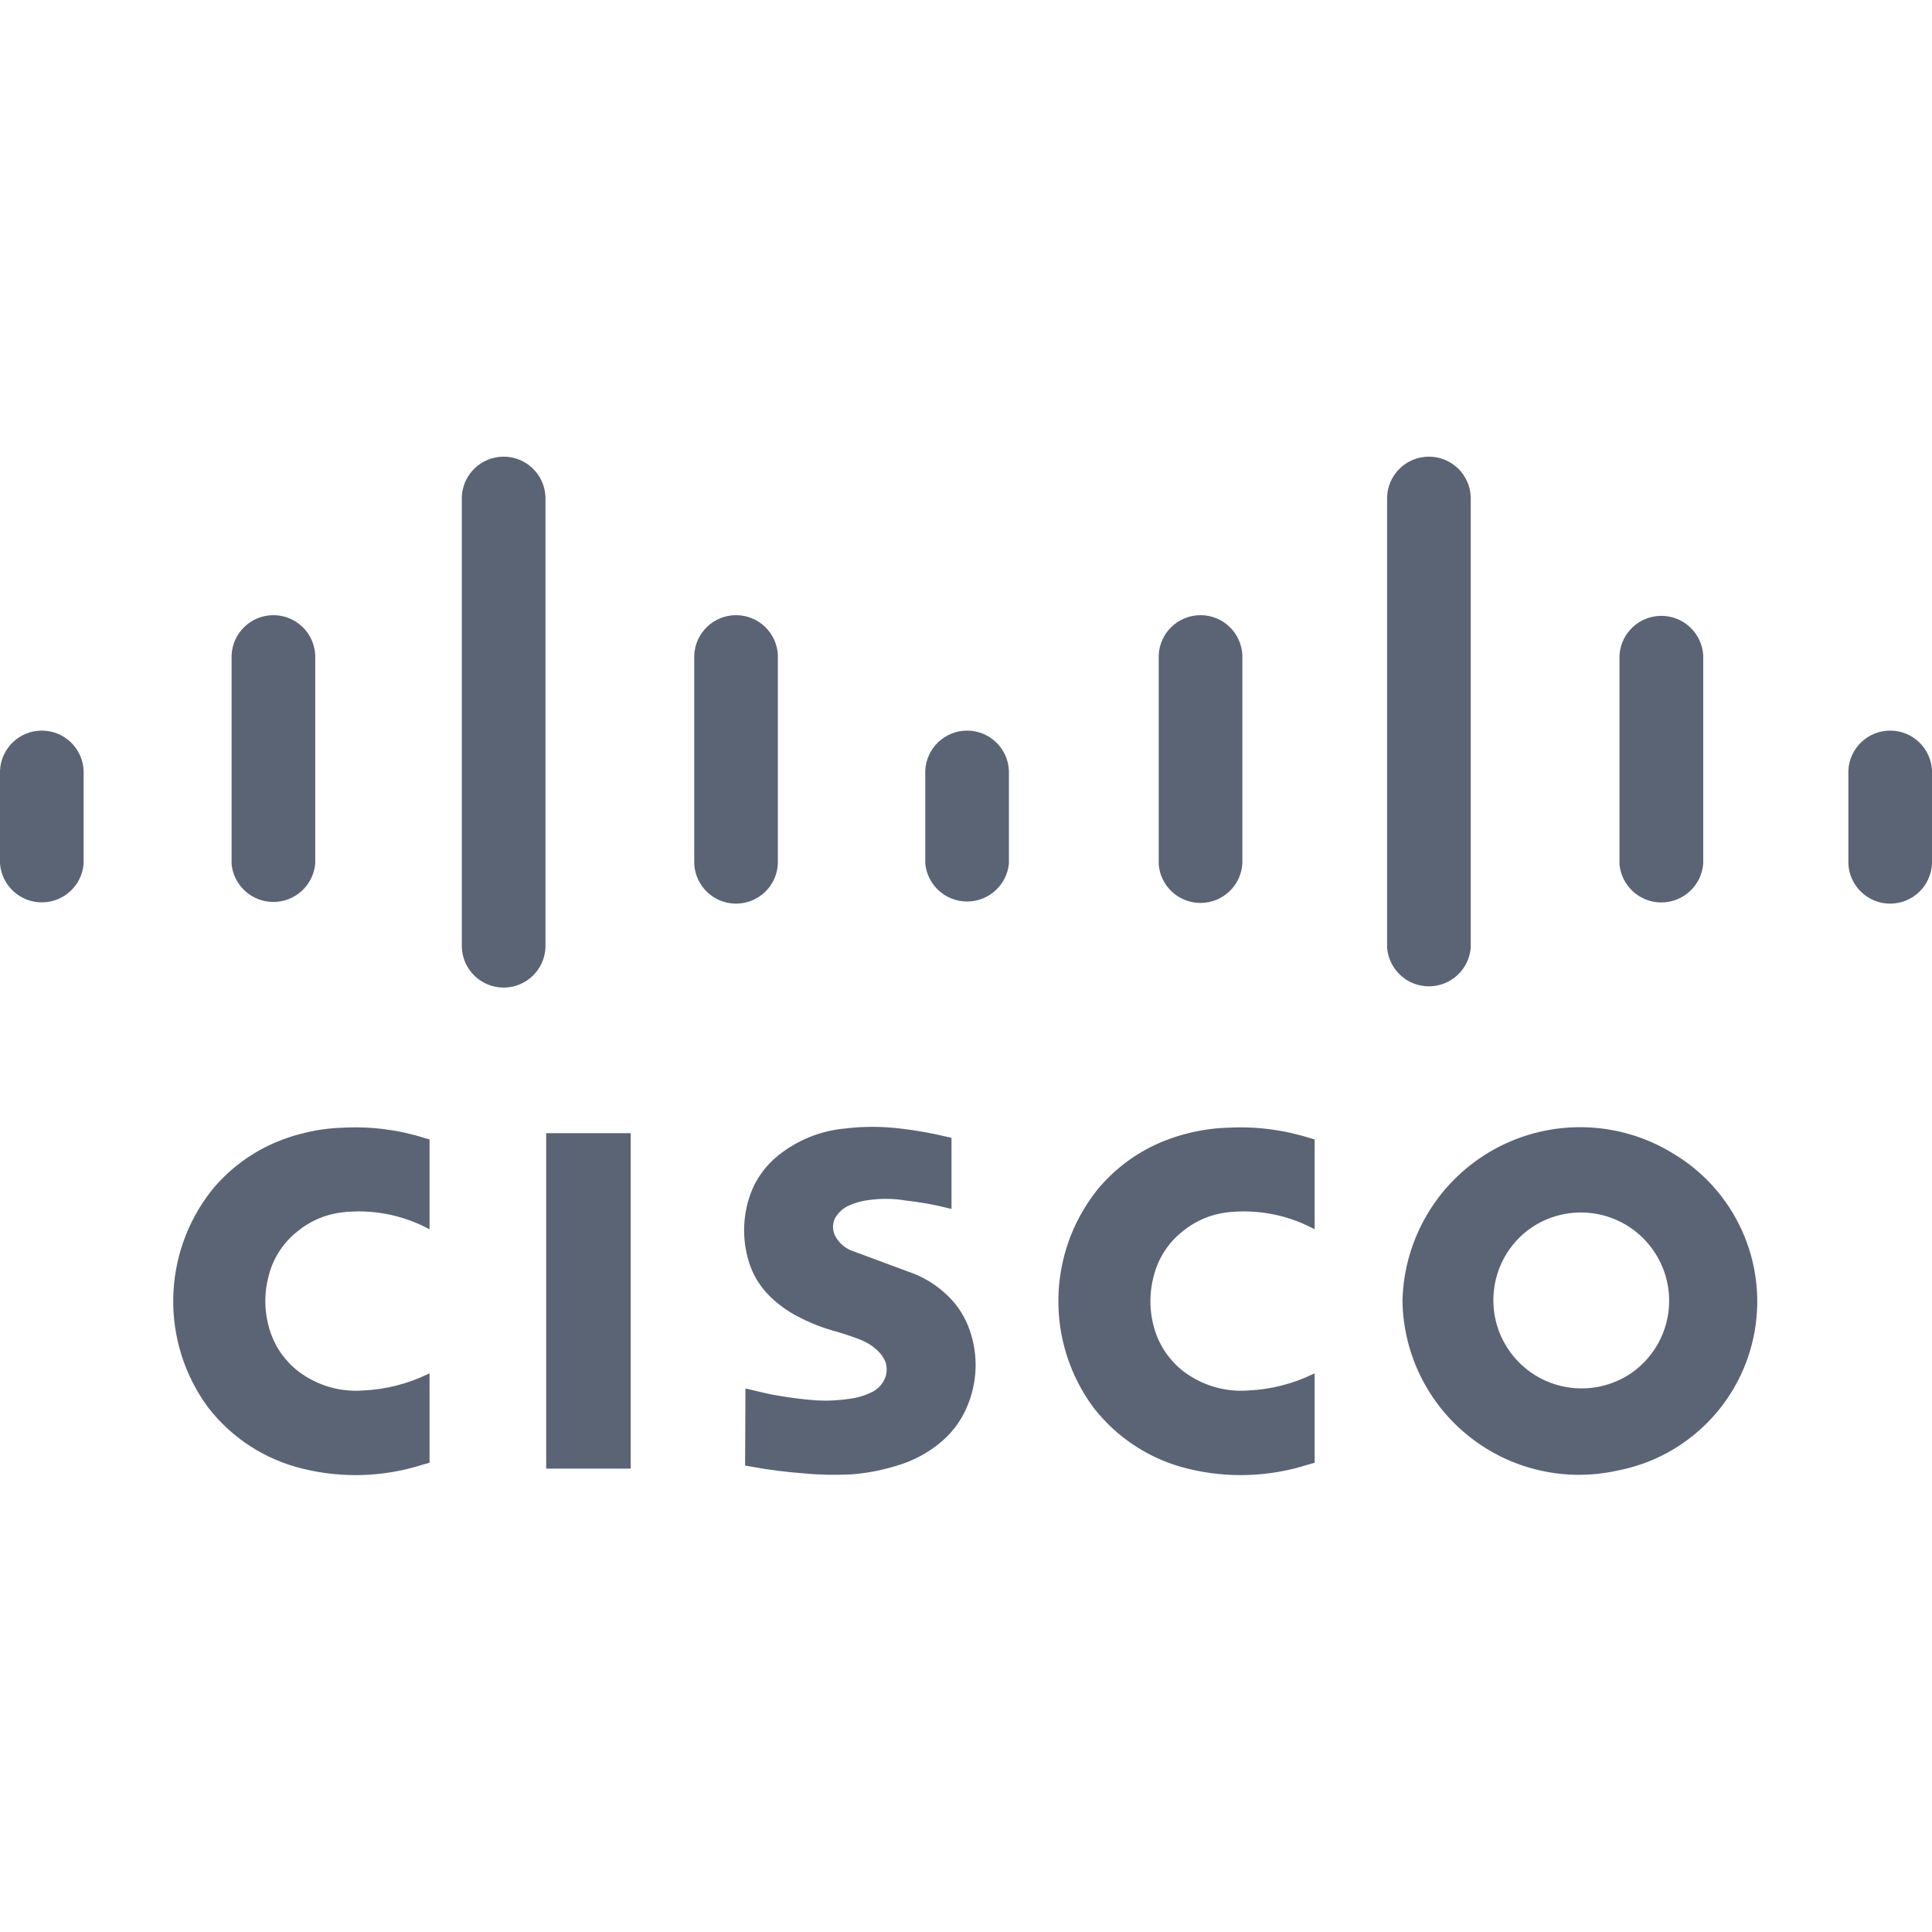
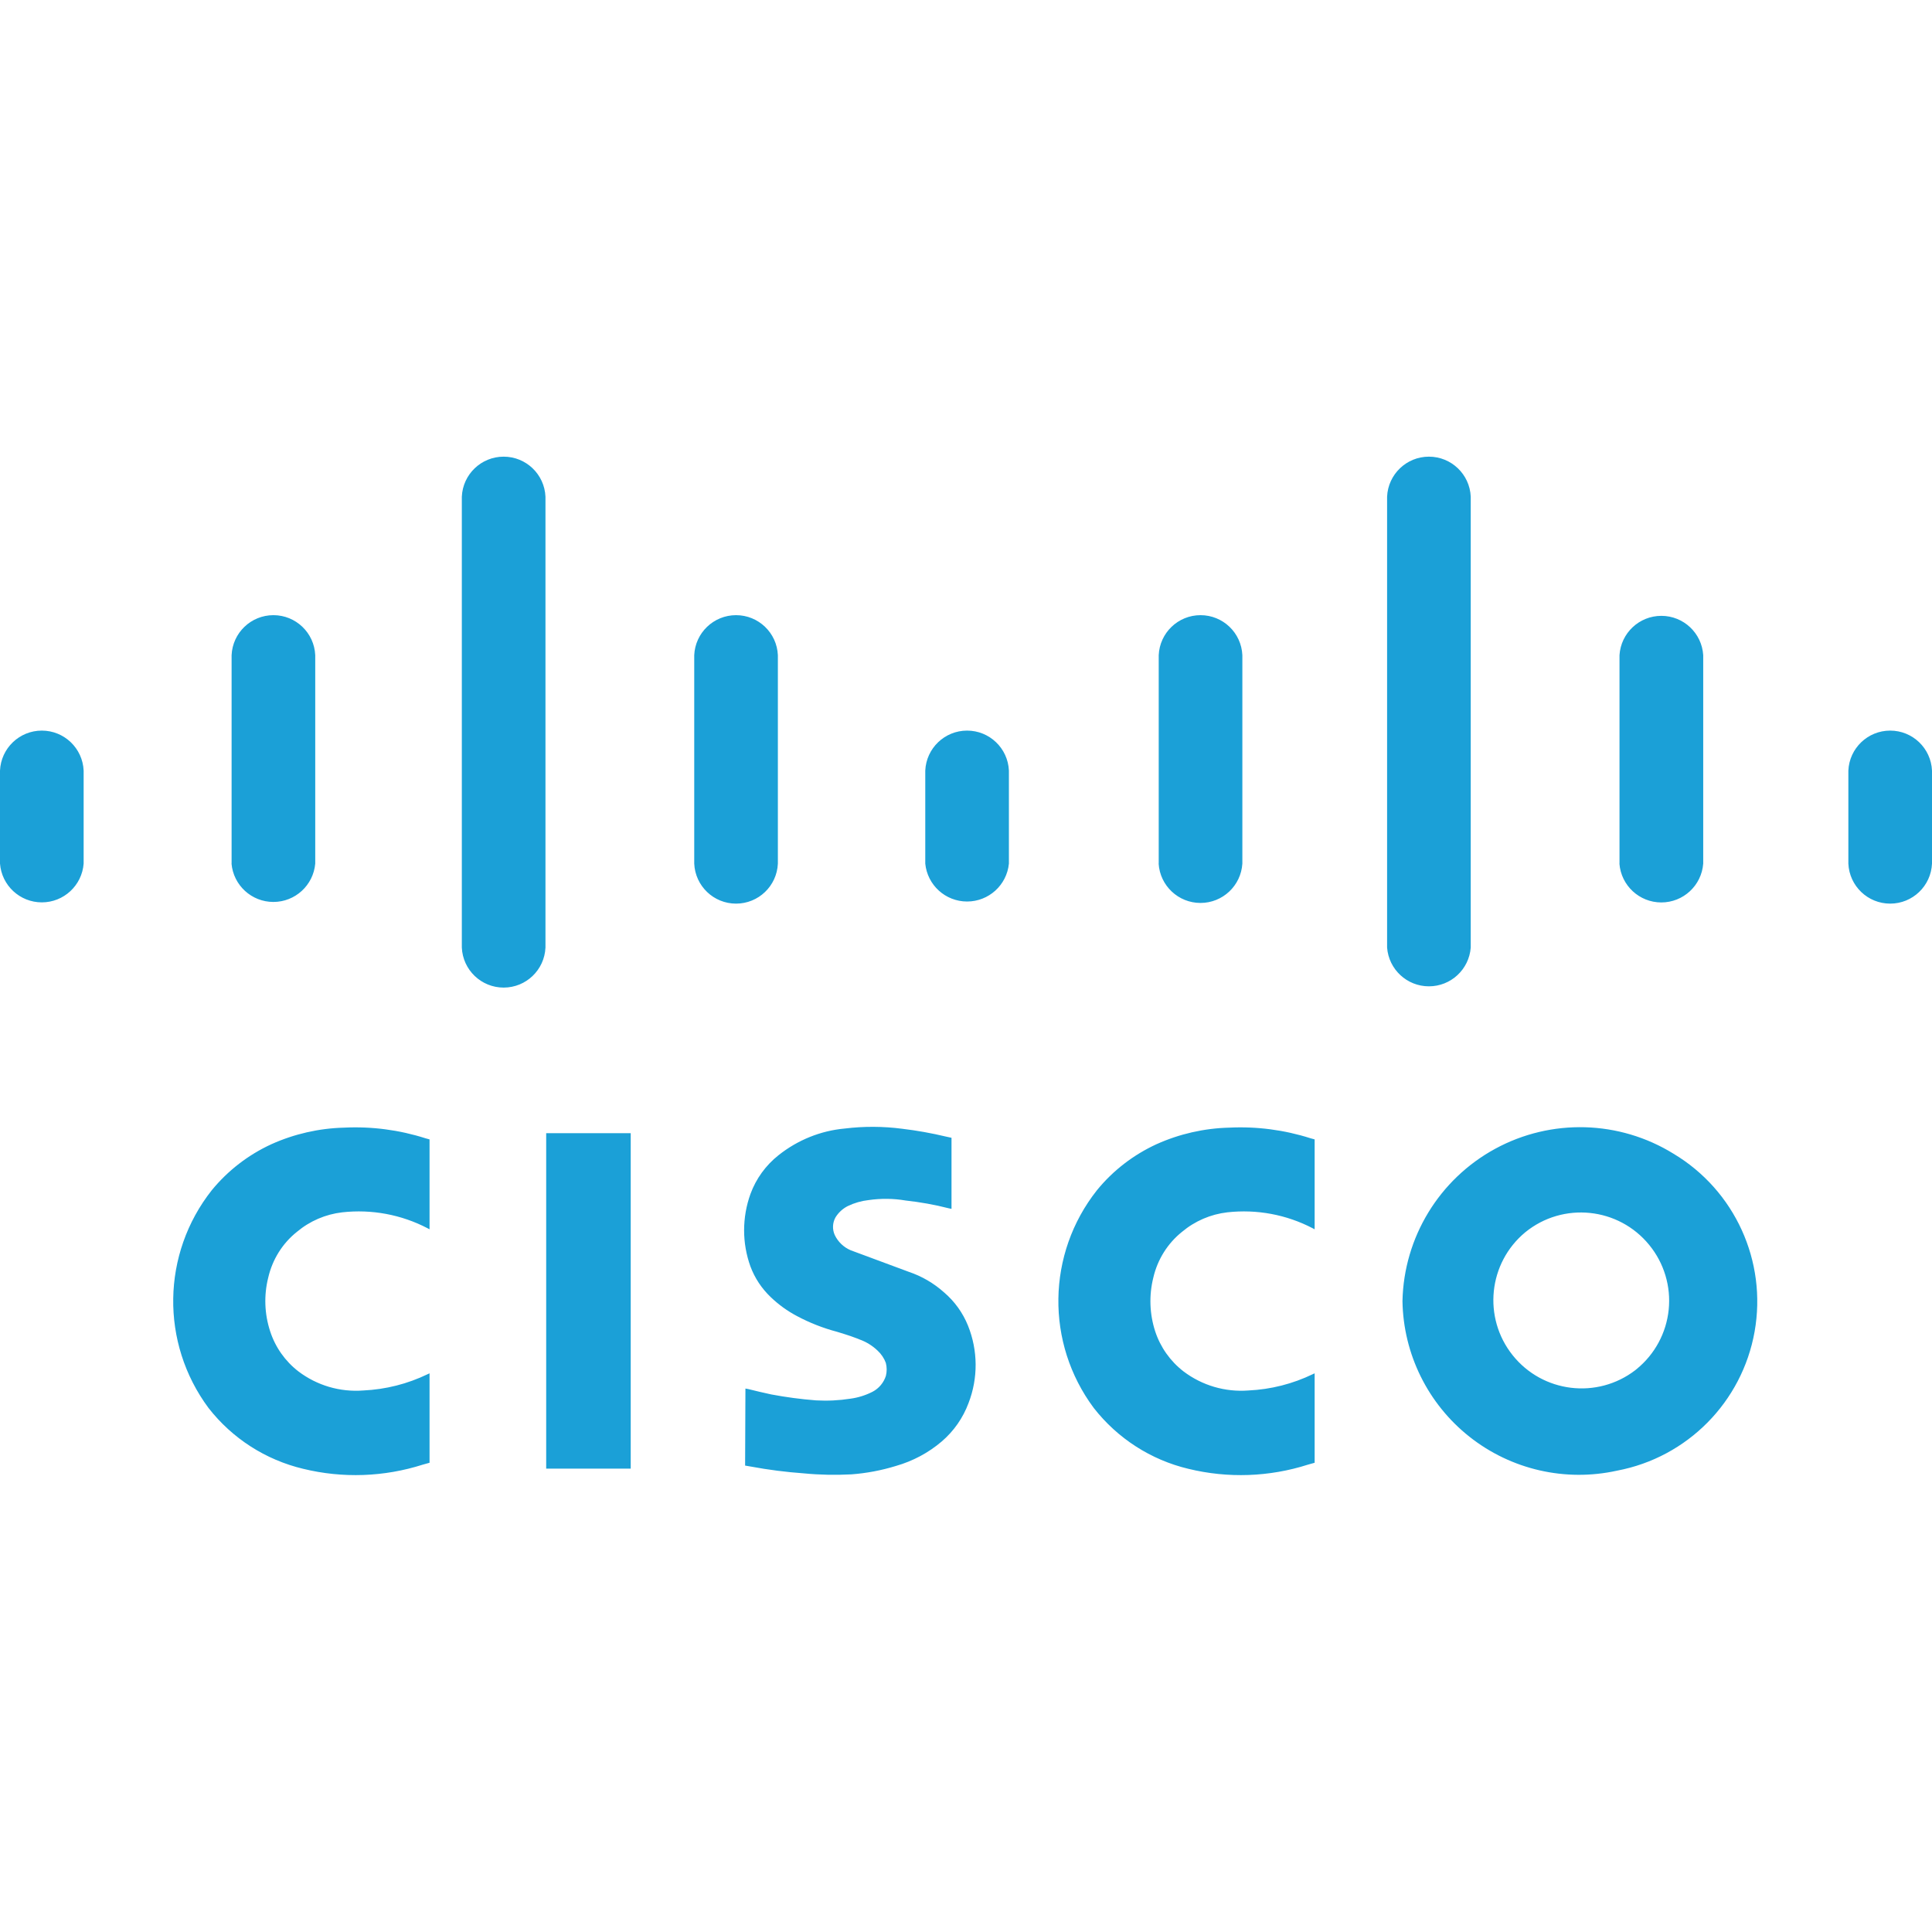
- <svg xmlns="http://www.w3.org/2000/svg" fill="#5B6475" role="img" viewBox="0 0 24 24">
+ <svg xmlns="http://www.w3.org/2000/svg" fill="#1BA0D7" role="img" viewBox="0 0 24 24">
  <path d="M16.331 18.171V17.06l-.022.01c-.25.121-.522.19-.801.203a1.186 1.186 0 01-.806-.237 1.038 1.038 0 01-.352-.498 1.21 1.21 0 01-.023-.667c.052-.225.178-.426.357-.569.16-.134.355-.218.562-.242a1.85 1.85 0 011.061.198l.024.013v-1.117l-.051-.014a2.862 2.862 0 00-1.011-.132 2.34 2.34 0 00-.903.206c-.287.132-.54.327-.739.571a2.221 2.221 0 00-.04 2.705c.295.378.709.645 1.175.756.491.12 1.006.102 1.487-.052l.082-.023M5.336 18.171V17.06l-.022.01c-.25.121-.522.19-.801.203a1.183 1.183 0 01-.806-.237 1.03 1.03 0 01-.351-.498 1.202 1.202 0 01-.024-.667c.052-.225.177-.426.357-.569.16-.134.355-.218.562-.242a1.85 1.85 0 011.061.198l.024.013v-1.117l-.051-.014a2.862 2.862 0 00-1.011-.132 2.344 2.344 0 00-.903.206 2.08 2.08 0 00-.74.571 2.224 2.224 0 00-.041 2.705 2.11 2.11 0 001.176.756c.491.12 1.005.102 1.487-.052l.083-.023M9.26 17.249l-.004.957.07.012c.22.041.441.069.664.085.195.019.391.022.587.012.187-.014.372-.049.551-.104.21-.06.405-.163.571-.305a1.16 1.16 0 00.333-.478 1.31 1.31 0 00-.007-.96 1.068 1.068 0 00-.298-.414 1.261 1.261 0 00-.438-.255l-.722-.268a.388.388 0 01-.197-.188.245.245 0 01.008-.219.382.382 0 01.154-.142.798.798 0 01.257-.074c.153-.022.308-.021.46.005.18.02.358.051.533.096l.038.008v-.883l-.069-.015a4.749 4.749 0 00-.543-.097 2.844 2.844 0 00-.714-.003c-.3.027-.585.143-.821.33-.16.126-.281.293-.351.484-.104.29-.105.608 0 .899.054.145.14.274.252.381.097.093.207.173.327.236.157.084.324.149.497.195.057.017.114.035.17.054l.085.031.024.01c.084.03.162.078.226.14.045.042.08.094.101.151a.325.325 0 01.001.161.339.339 0 01-.166.198.856.856 0 01-.275.086 2.032 2.032 0 01-.427.021 5.208 5.208 0 01-.557-.074 9.195 9.195 0 01-.287-.067l-.033-.006zm-2.475.995h1.05v-4.167h-1.05v4.167zm12.162-2.936a1.095 1.095 0 011.541.158 1.094 1.094 0 01-.157 1.541l-.017.014a1.096 1.096 0 01-1.367-1.713m-1.525.854a2.193 2.193 0 002.666 2.107 2.139 2.139 0 00.701-3.937 2.207 2.207 0 00-3.367 1.83M22.961 10.728a.52.52 0 001.039 0V9.573a.52.52 0 00-1.039 0v1.155M20.117 10.728a.522.522 0 001.041 0V8.139a.521.521 0 00-1.04 0v2.589M17.231 11.771a.521.521 0 001.039 0V6.17a.52.52 0 00-1.039 0v5.601M14.393 10.728a.521.521 0 001.04 0V8.139a.52.52 0 00-1.039 0v2.589M11.494 10.728a.522.522 0 001.039 0V9.573a.52.52 0 00-1.039 0v1.155M8.624 10.728a.52.52 0 001.039 0V8.139a.52.52 0 00-1.039 0v2.589M5.737 11.771a.52.52 0 001.039 0V6.17a.52.52 0 00-1.039 0v5.601M2.876 10.728a.522.522 0 001.04 0V8.139a.52.52 0 00-1.039 0v2.589M0 10.728a.521.521 0 001.039 0V9.573a.52.52 0 00-1.039 0v1.155" />
</svg>
